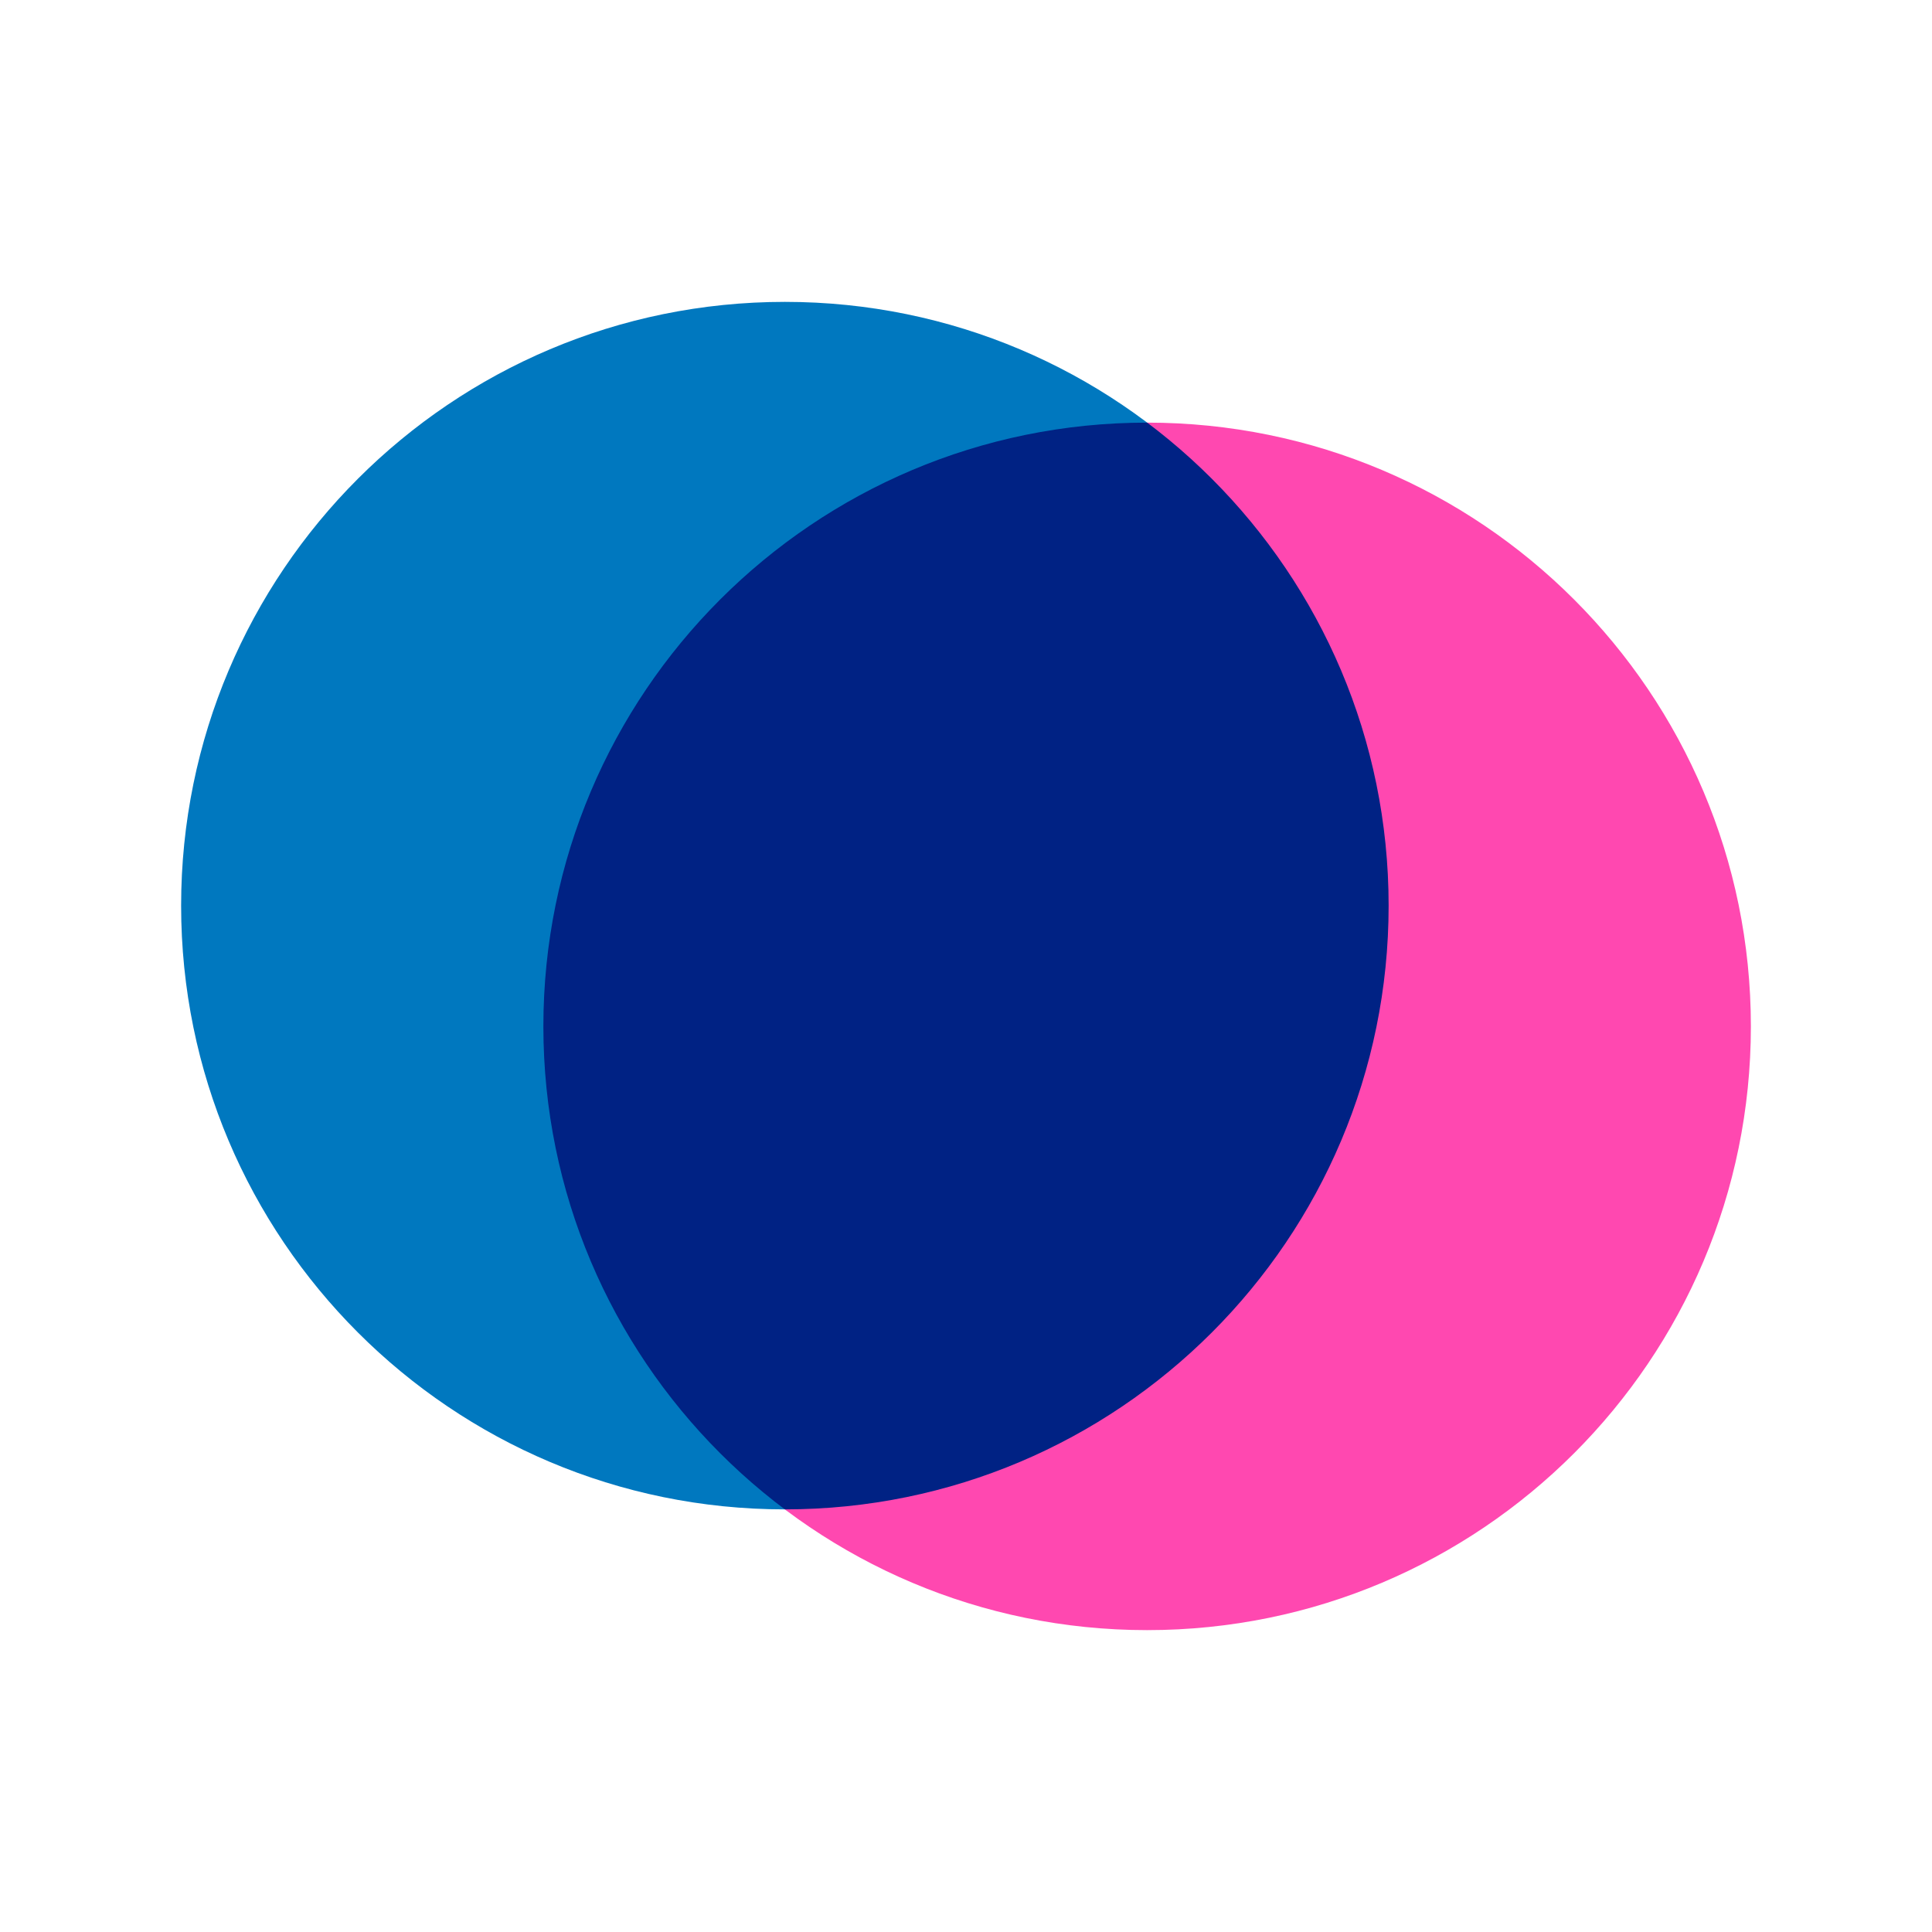
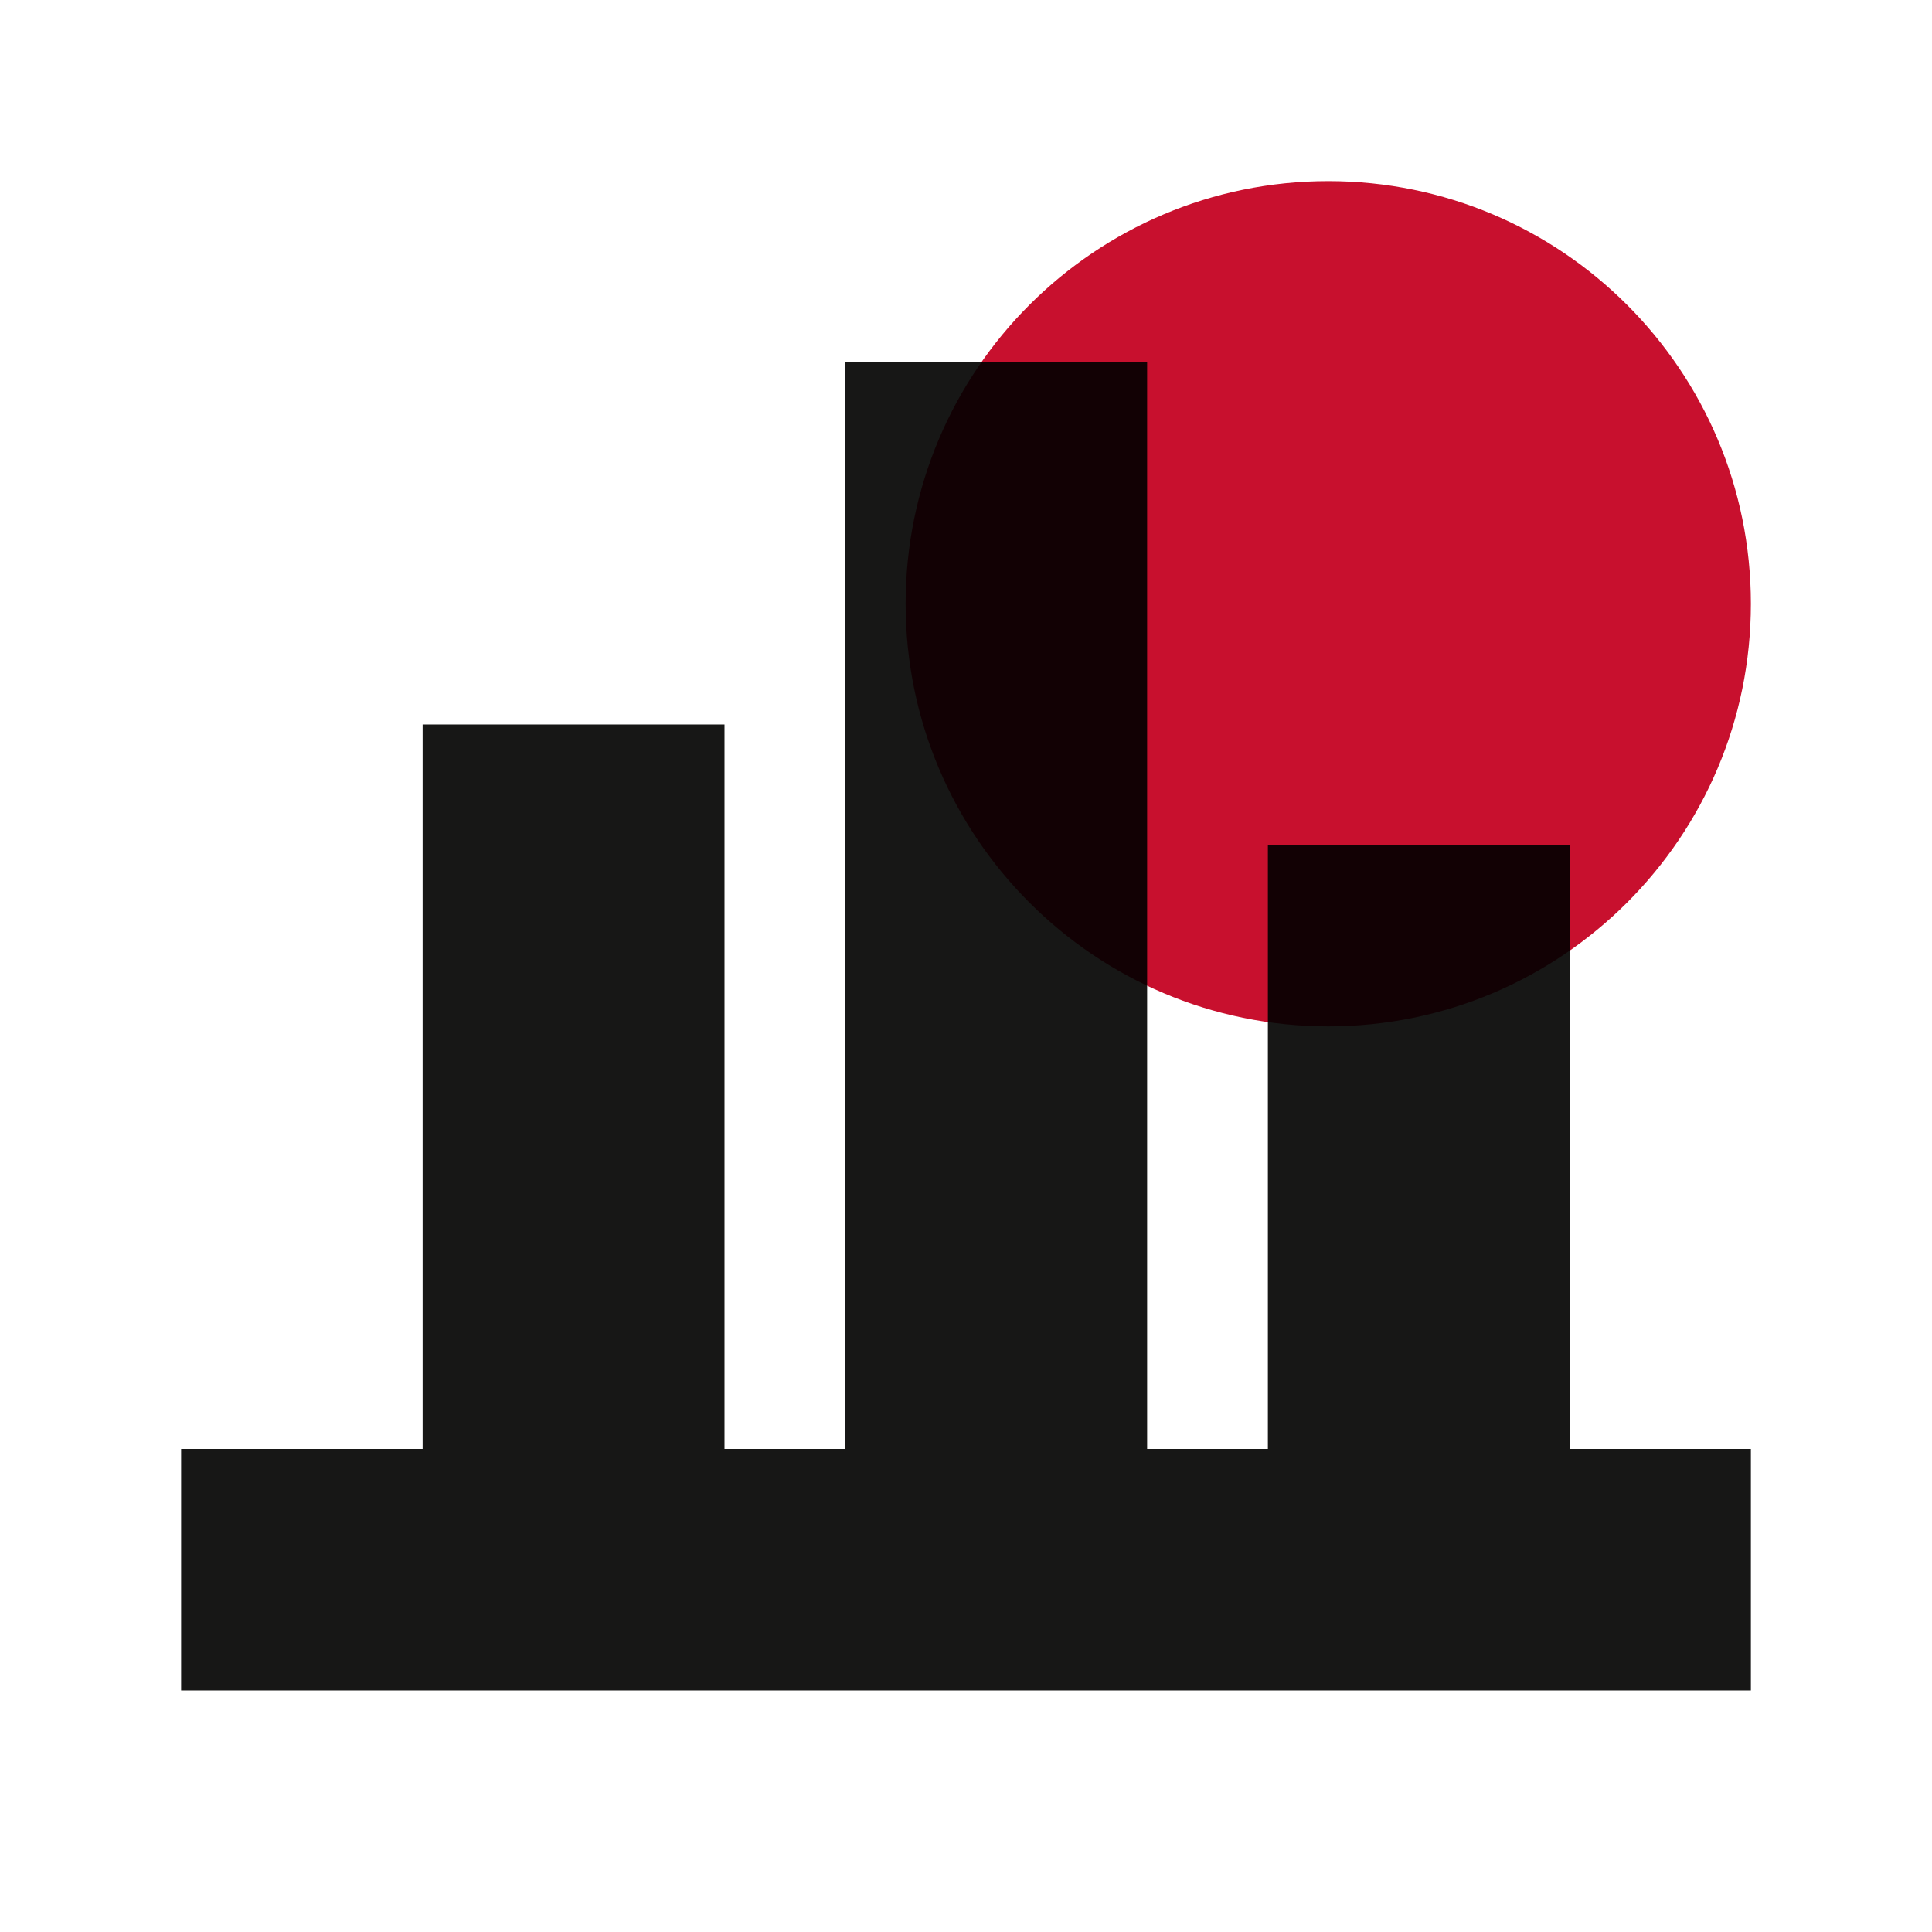
<svg xmlns="http://www.w3.org/2000/svg" viewBox="0 0 32 32">
-   <circle cx="13" cy="15" r="10" fill="#0078bf" />
-   <circle cx="19" cy="17" r="10" fill="#ff48b0" style="mix-blend-mode: multiply" />
+   <circle cx="22" cy="10" r="7" fill="#c8102e" />
+   <g fill="#171716" style="mix-blend-mode: multiply">
+     <rect x="7" y="12" width="5" height="12" />
+     <rect x="14" y="6" width="5" height="18" />
+     <rect x="21" y="14" width="5" height="10" />
+     <rect x="3" y="24" width="26" height="4" />
+   </g>
</svg>
